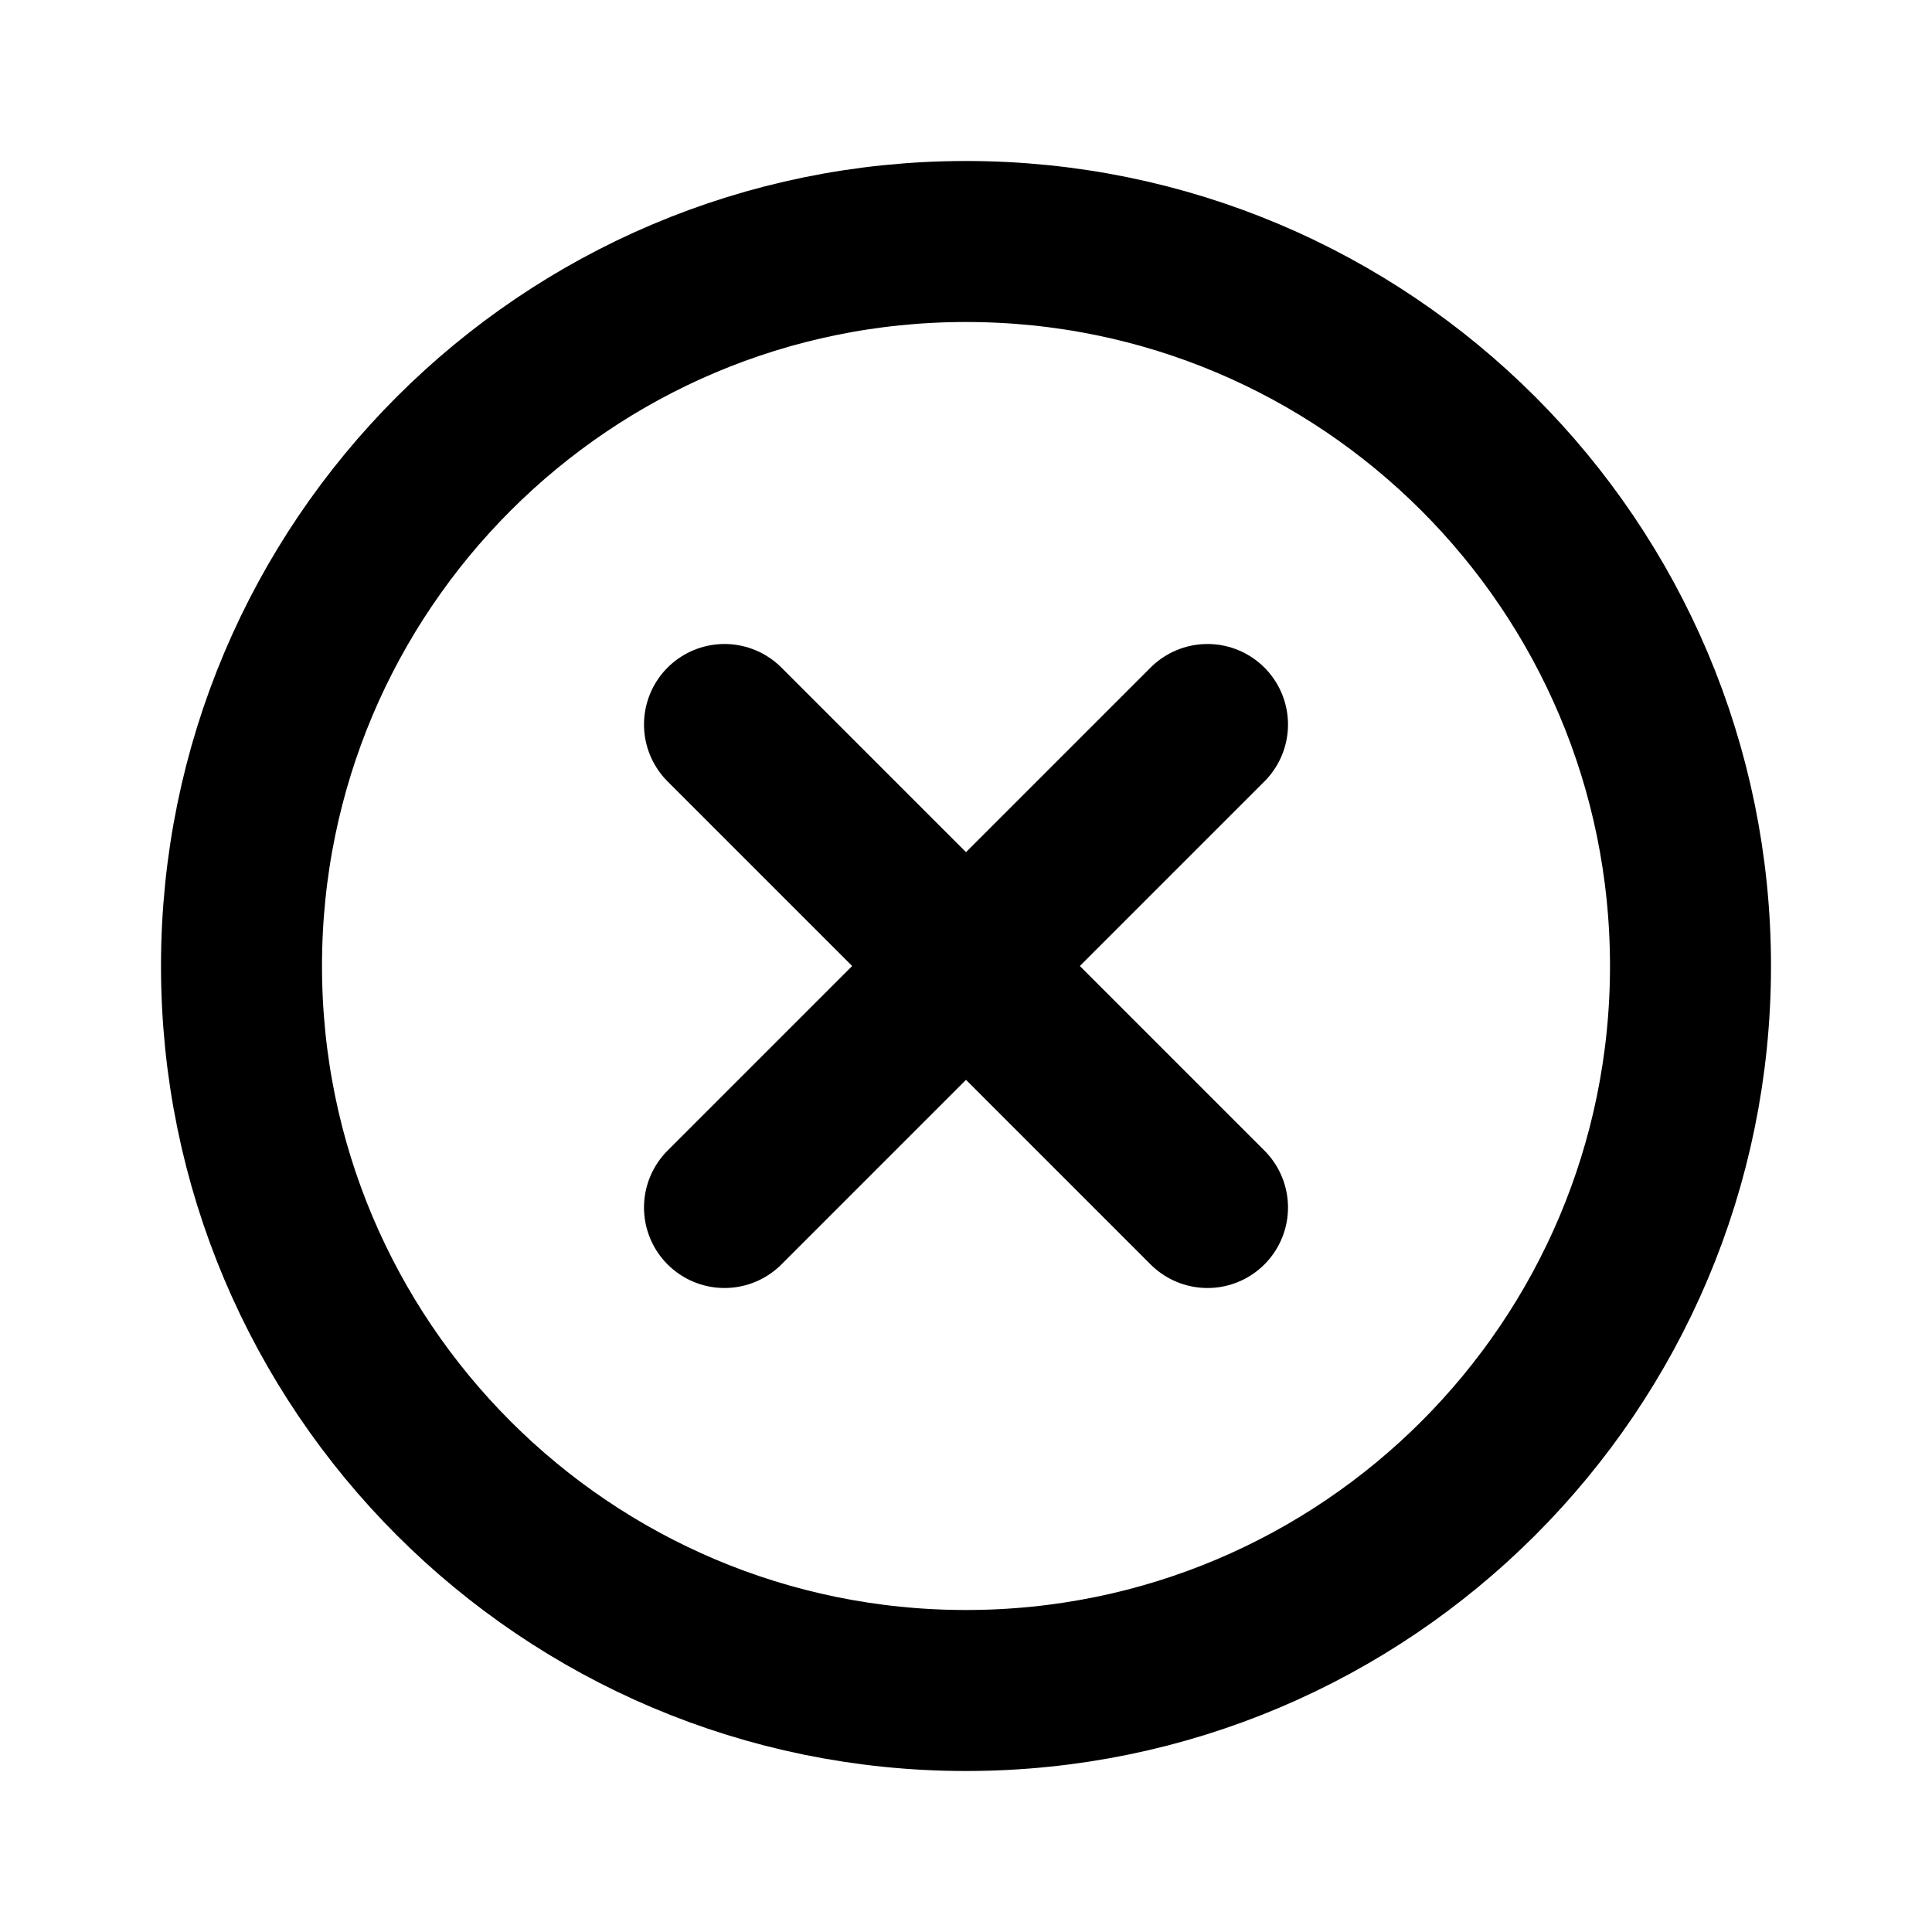
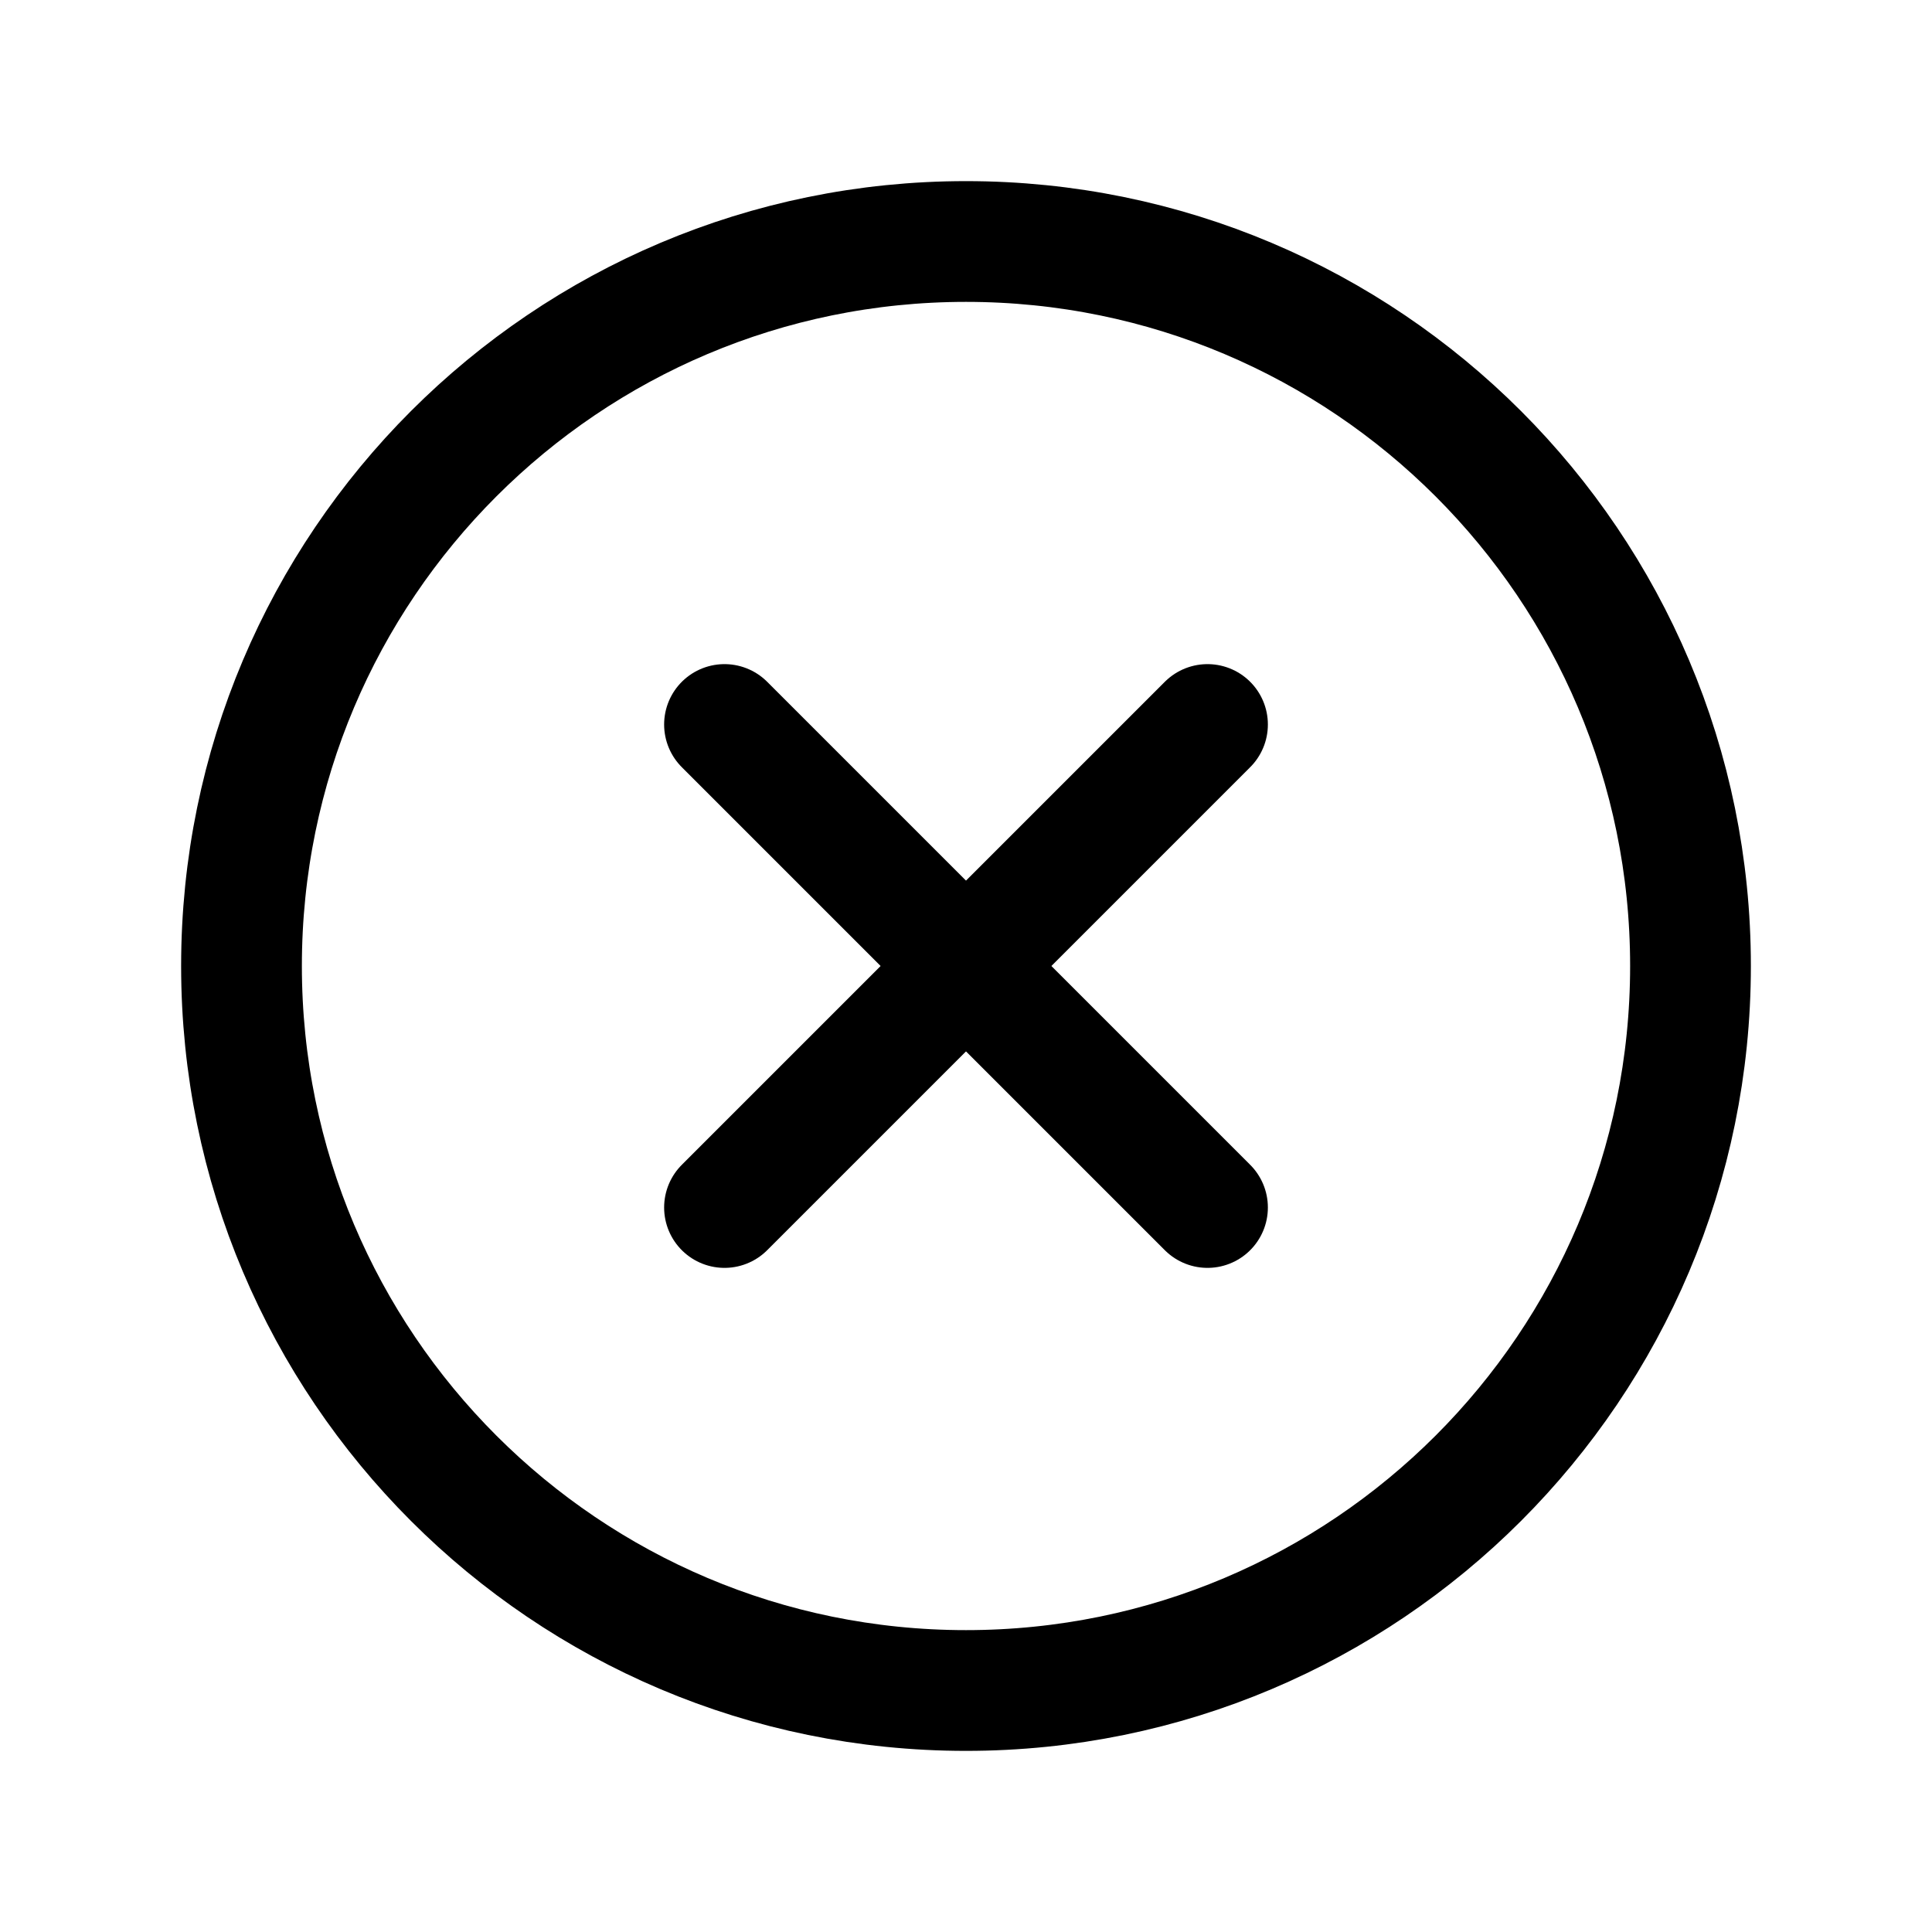
<svg xmlns="http://www.w3.org/2000/svg" width="800px" height="800px" viewBox="0 0 24 24" fill="none">
-   <path d="M9 9L15 15" stroke="#000000" stroke-width="2" stroke-linecap="round" stroke-linejoin="round" />
-   <path d="M15 9L9 15" stroke="#000000" stroke-width="2" stroke-linecap="round" stroke-linejoin="round" />
-   <circle cx="12" cy="12" r="9" stroke="#000000" stroke-width="2" stroke-linecap="round" stroke-linejoin="round" />
+   <path d="M9 9L15 15" stroke="#000000" stroke-width="1.5" stroke-linecap="round" stroke-linejoin="round" />
+   <path d="M15 9L9 15" stroke="#000000" stroke-width="1.5" stroke-linecap="round" stroke-linejoin="round" />
+   <circle cx="12" cy="12" r="9" stroke="#000000" stroke-width="1.5" stroke-linecap="round" stroke-linejoin="round" />
</svg>
